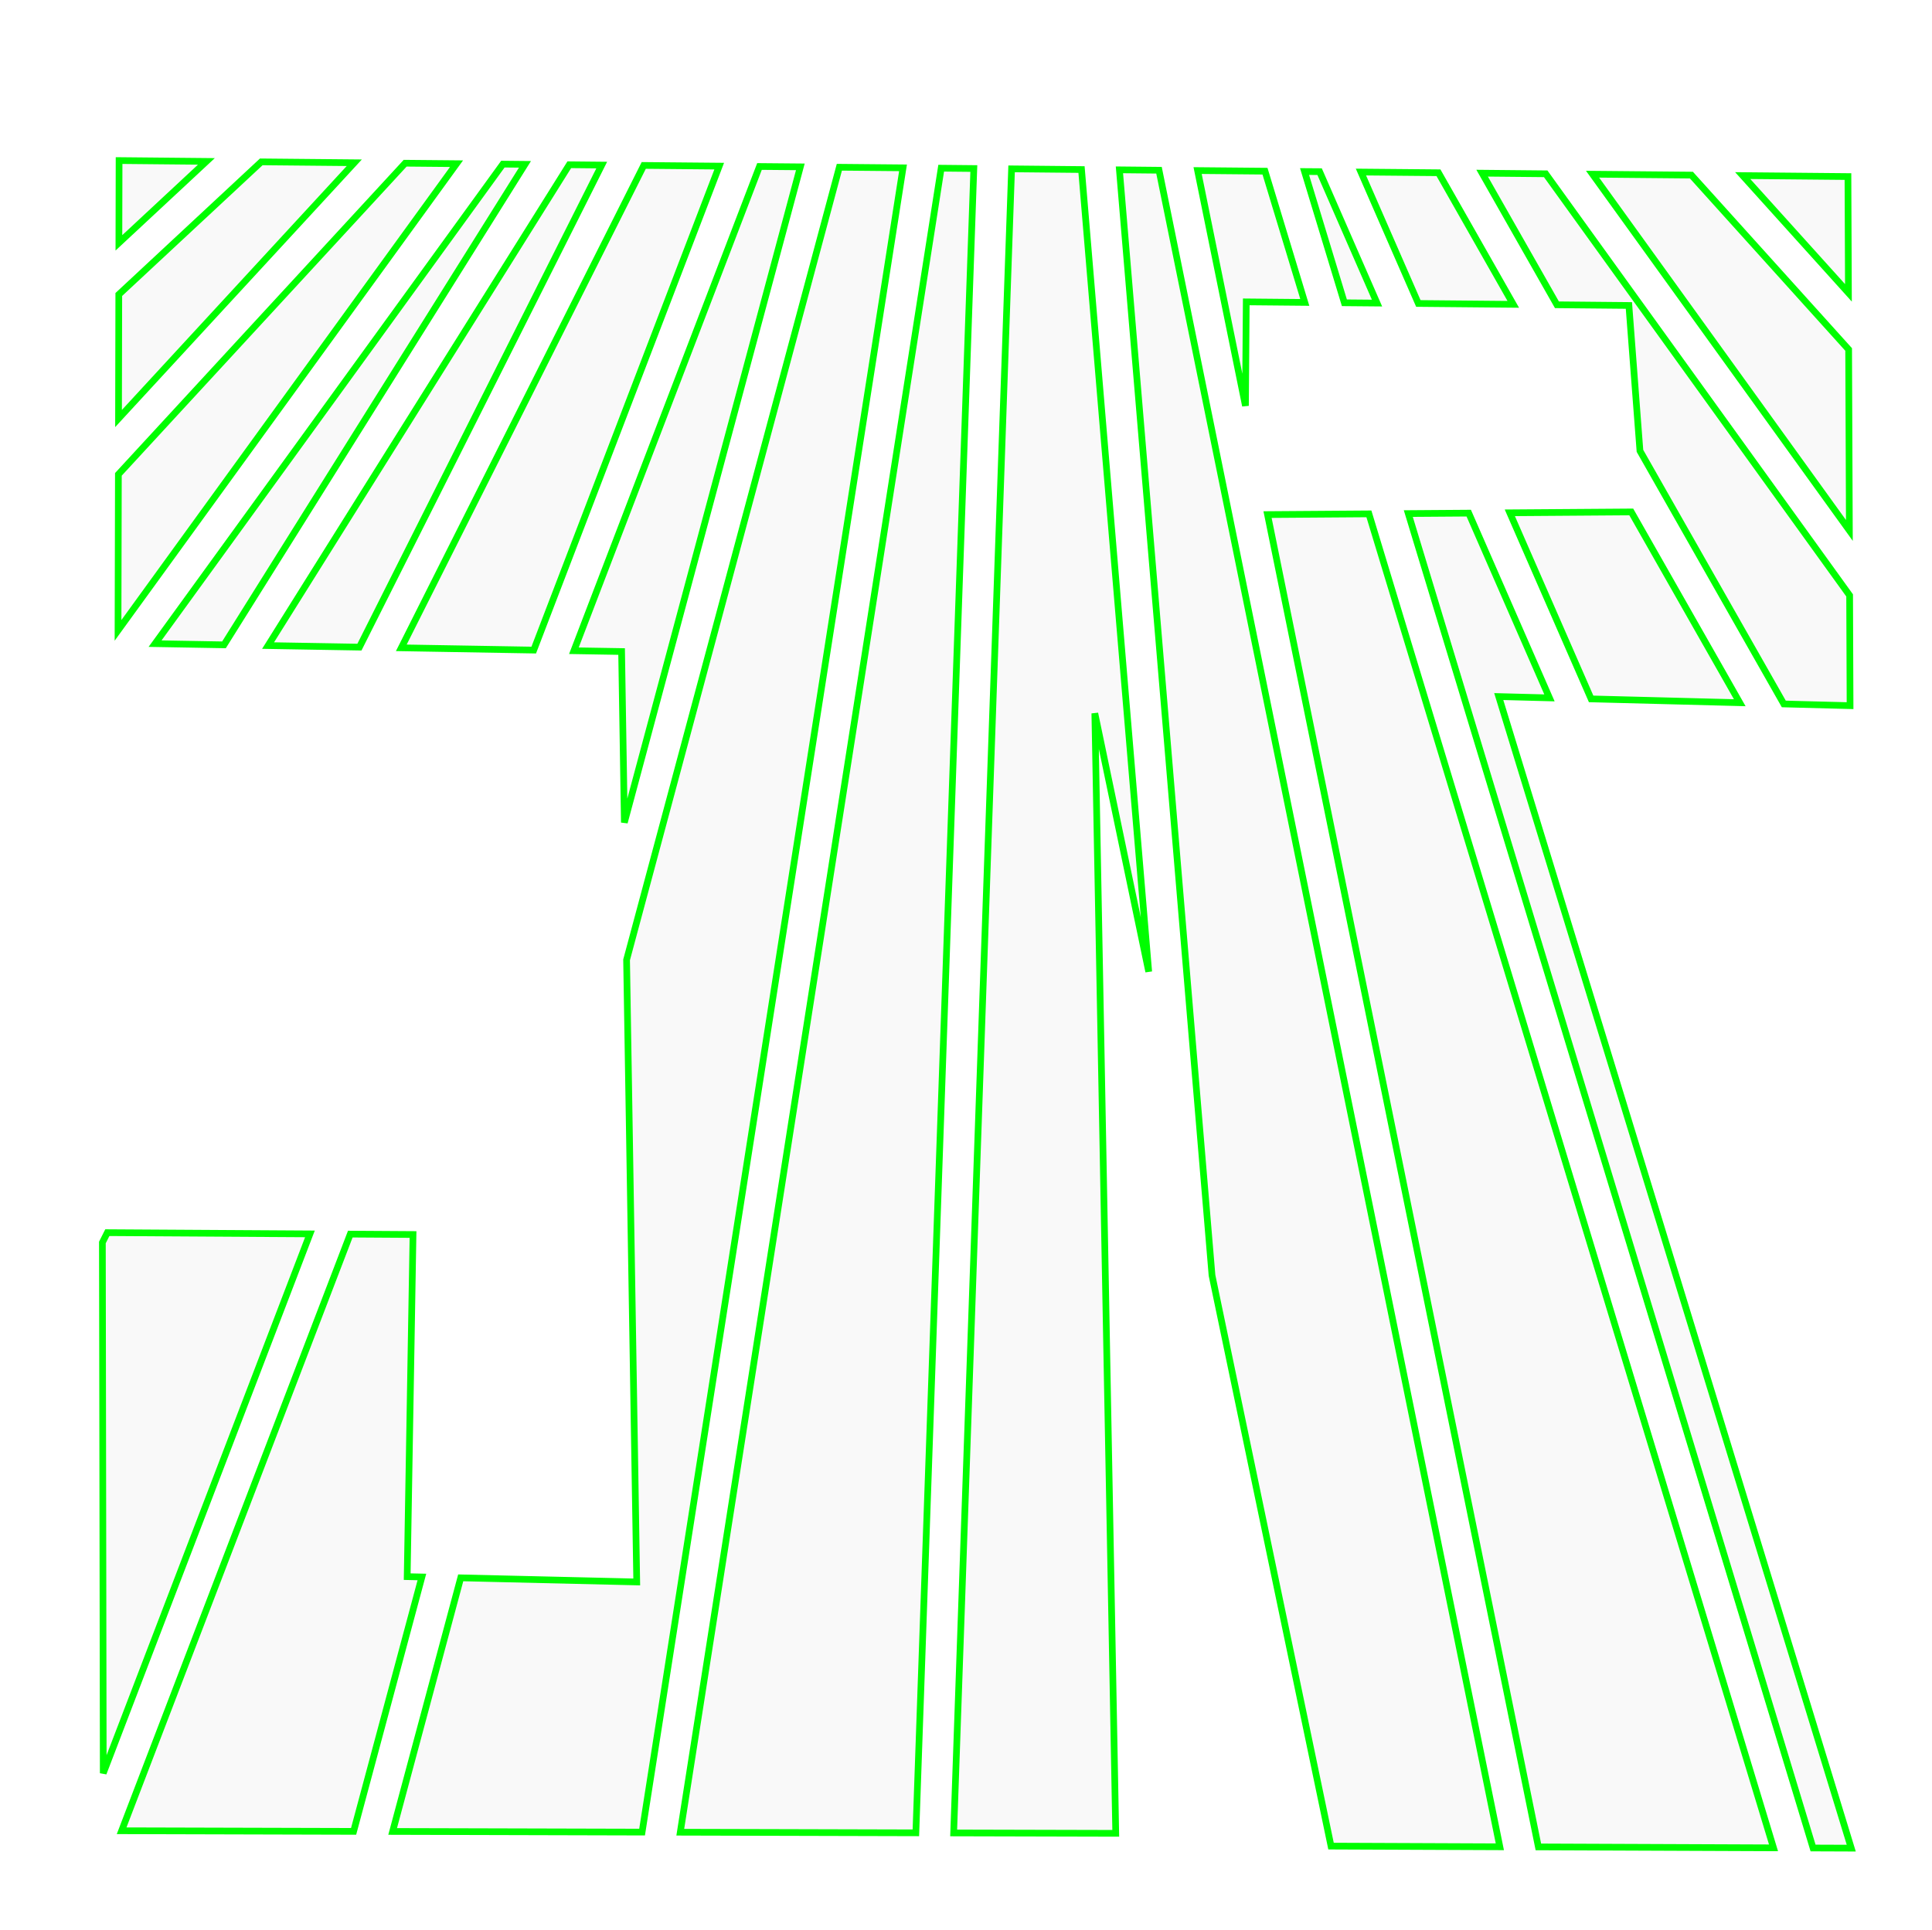
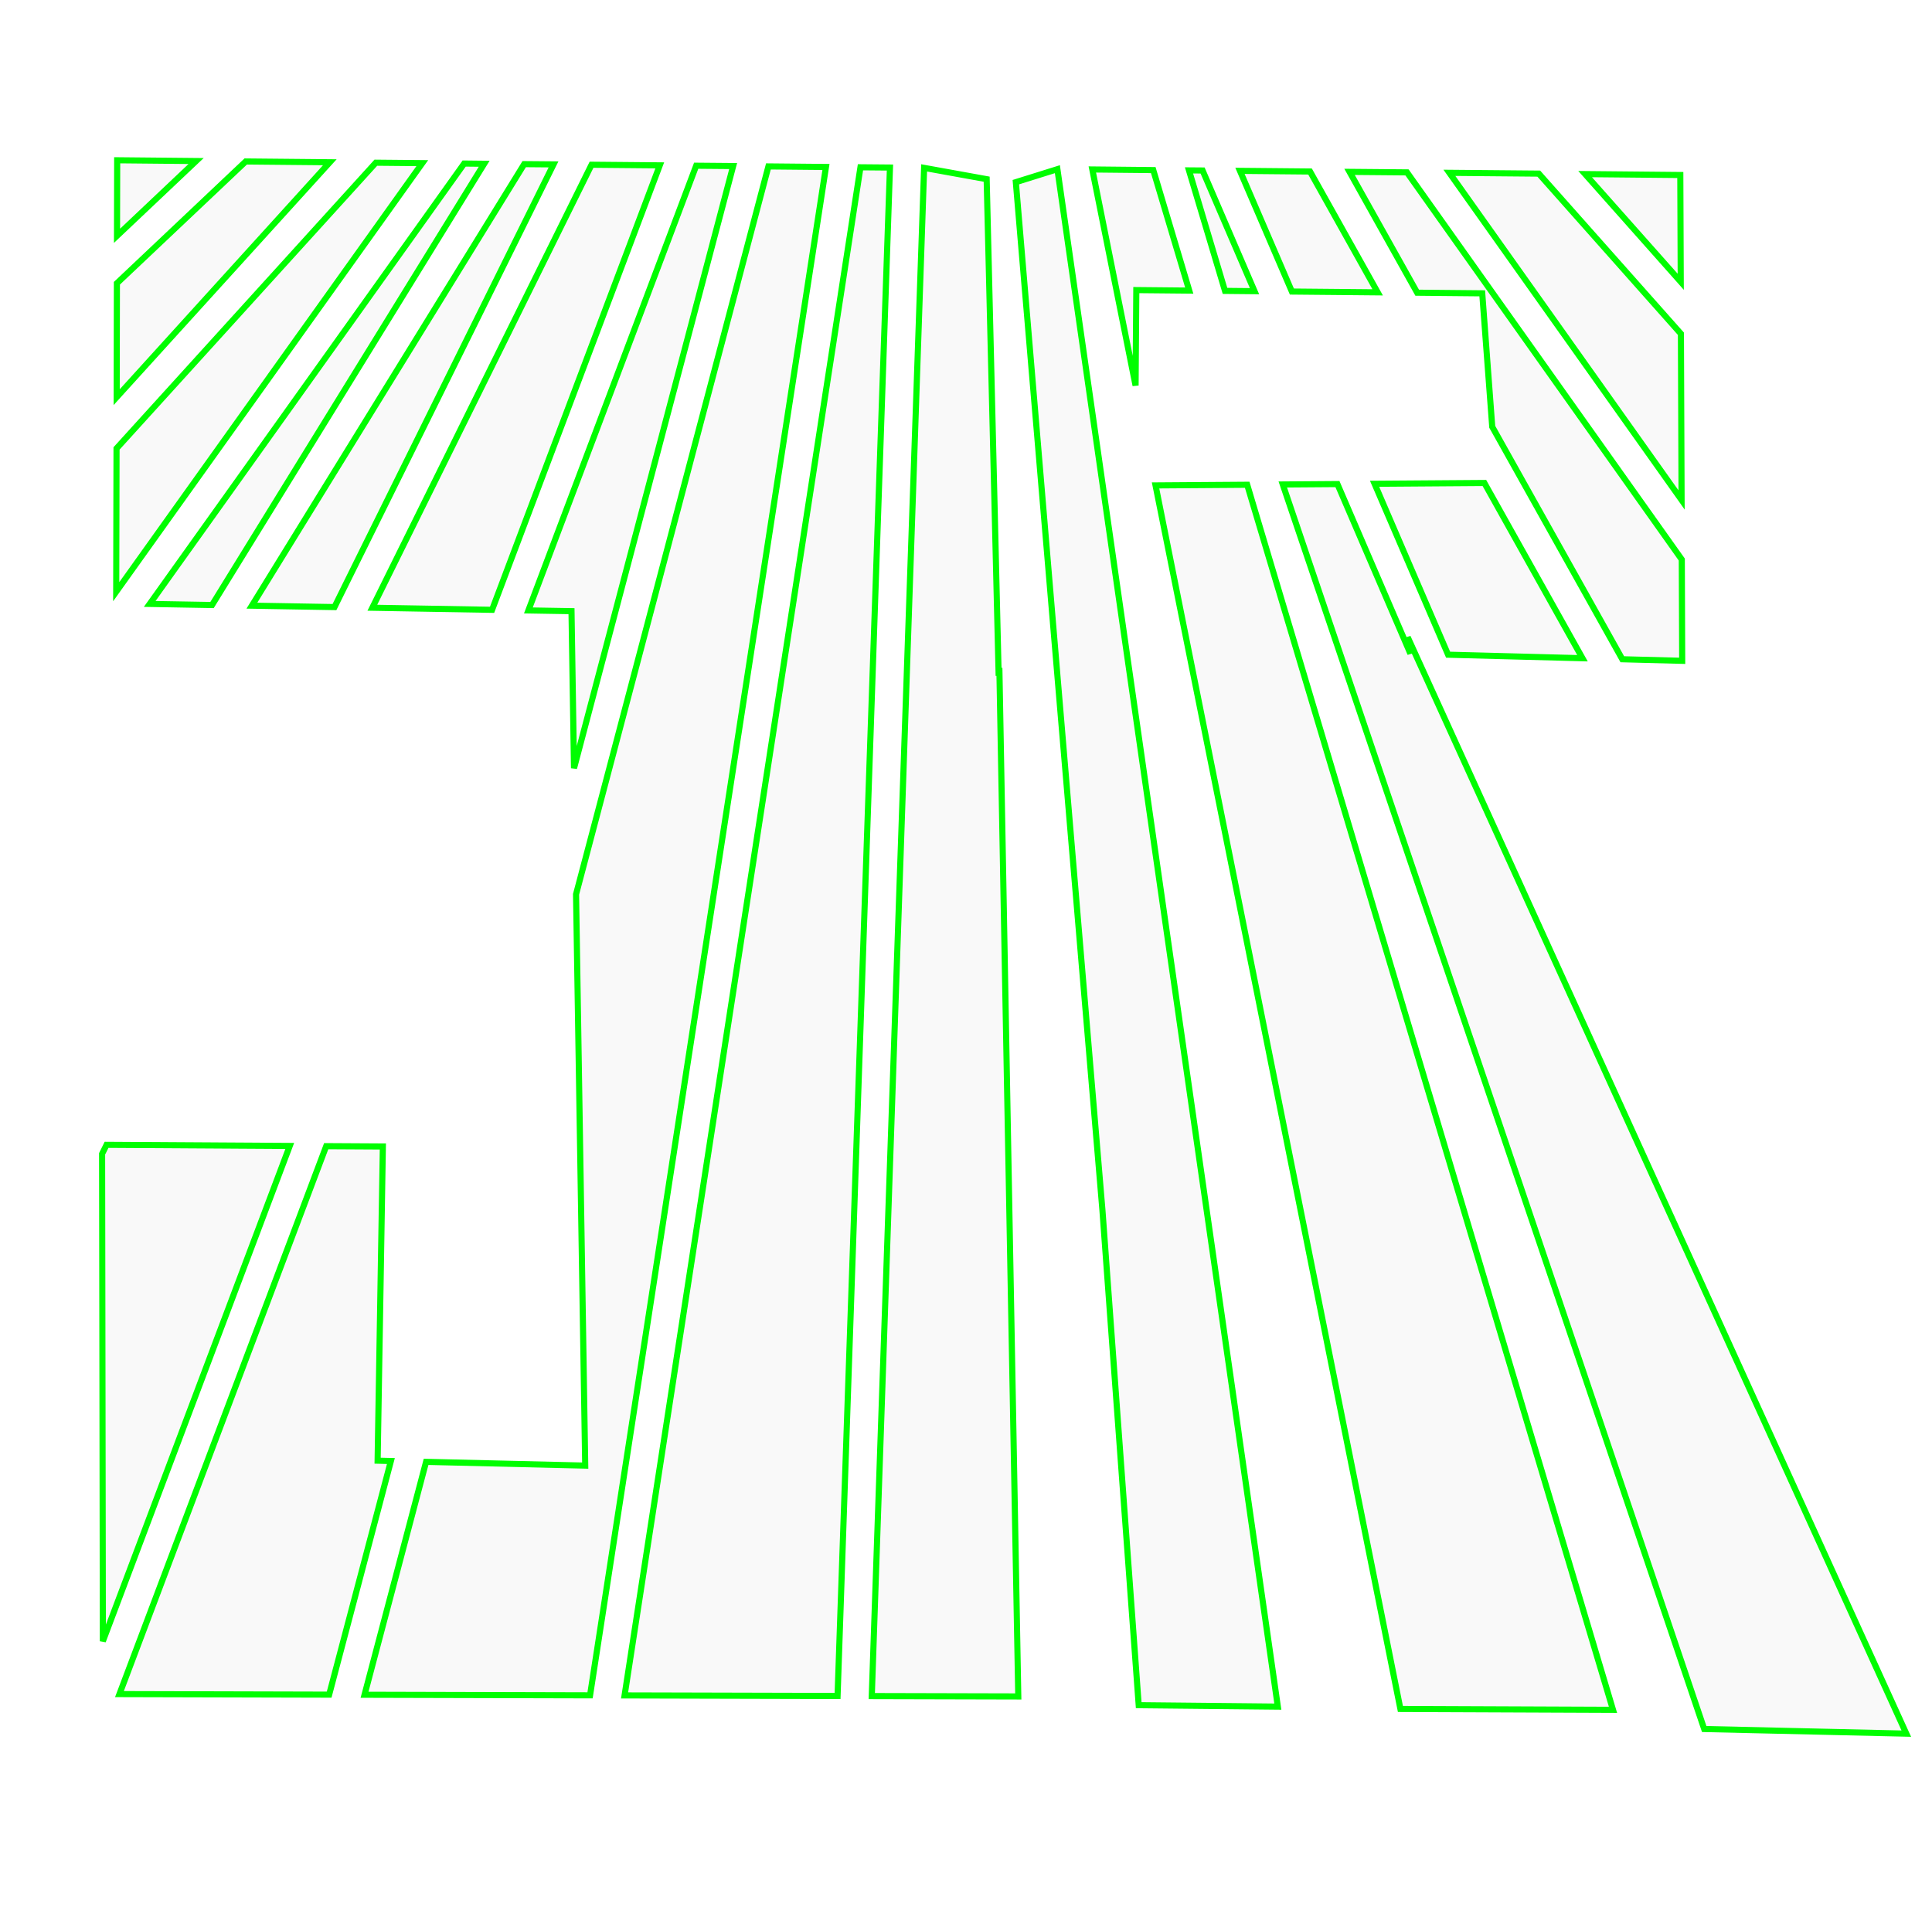
<svg xmlns="http://www.w3.org/2000/svg" width="200.701" height="200.52" viewBox="0 0 53.102 53.054" version="1.1" id="svg5">
  <defs id="defs2" />
  <g id="layer1">
-     <path id="path352" style="fill:#f9f9f9;stroke:#00fd00;stroke-width:0.184;paint-order:markers fill stroke;stroke-opacity:1" d="M 3.273,4.414 3.268,6.676 5.673,4.437 Z m 3.908,0.036 -3.916,3.646 -0.007,3.41 6.48,-7.032 z m 3.955,0.037 -7.882,8.554 -0.01,4.289 9.304,-12.83 z m 2.686,0.025 -9.56,13.183 1.894,0.033 8.273,-13.21 z m 1.825,0.017 -8.279,13.219 2.511,0.043 6.66,-13.253 z m 2.047,0.019 -6.664,13.262 3.64,0.062 5.098,-13.305 z m 3.181,0.029 -5.101,13.313 1.311,0.022 0.076,4.701 4.837,-18.026 z m 2.195,0.021 -5.848,21.79 0.279,17.103 -4.838,-0.113 -1.871,6.972 6.856,0.018 7.172,-45.754 z m 2.799,0.026 -7.171,45.747 6.475,0.017 1.593,-45.755 z m 1.935,0.018 -1.592,45.749 4.455,0.011 -0.575,-30.791 1.481,7.103 -1.847,-22.053 z m 2.964,0.027 2.545,30.393 3.271,15.691 4.64,0.019 -9.368,-46.092 z m 2.149,0.02 1.315,6.468 0.022,-2.858 1.609,0.015 L 34.769,4.706 Z m 2.939,0.027 1.095,3.608 0.897,0.008 -1.578,-3.613 z m 1.55,0.014 1.578,3.613 2.609,0.024 -2.056,-3.618 z m 3.331,0.031 2.056,3.618 1.978,0.019 0.304,3.997 3.954,6.958 1.821,0.047 -0.012,-3.031 -8.354,-11.591 z m 3.035,0.028 7.059,9.794 -0.02,-4.975 -4.322,-4.794 z m 4.127,0.038 2.906,3.224 -0.013,-3.197 z m -3.063,9.247 -3.338,0.024 2.235,5.116 4.085,0.105 z m -4.467,0.033 -1.661,0.012 11.125,36.686 1.05,0.004 -9.689,-31.659 1.394,0.036 z m -2.744,0.02 -2.786,0.02 7.444,36.628 6.463,0.026 z M 2.95,33.888 2.814,34.158 2.838,48.749 8.519,33.922 Z m 6.678,0.04 -6.285,16.403 6.376,0.017 1.877,-6.994 -0.404,-0.009 0.16,-9.406 z" />
+     <path id="path352" style="fill:#f9f9f9;stroke:#00fd00;stroke-width:0.168;stroke-opacity:1;paint-order:markers fill stroke" d="M 3.221,4.406 3.216,6.483 5.39,4.427 Z M 6.754,4.439 3.213,7.787 3.207,10.919 9.065,4.461 Z M 10.33,4.473 3.203,12.328 3.194,16.267 11.607,4.485 Z m 2.428,0.023 -8.643,12.107 1.713,0.03 7.48,-12.131 z m 1.65,0.016 -7.485,12.139 2.27,0.039 6.021,-12.171 z m 1.851,0.017 -6.025,12.179 3.291,0.057 4.609,-12.219 z m 2.876,0.027 -4.612,12.226 1.185,0.02 0.069,4.317 4.374,-16.554 z m 1.985,0.019 -5.287,20.011 0.252,15.706 -4.374,-0.103 -1.691,6.403 6.198,0.016 6.484,-42.018 z m 2.53,0.024 -6.483,42.011 5.854,0.015 1.44,-42.019 z m 1.75,0.016 -1.439,42.013 4.027,0.01 L 27.468,18.361 27.449,18.579 27.119,4.926 Z m 2.521,0.393 2.38,28.263 0.997,13.608 3.824,0.039 -6.059,-42.267 z m 2.102,-0.349 1.189,5.94 0.02,-2.624 1.455,0.014 -0.989,-3.313 z m 2.657,0.025 0.99,3.313 0.811,0.008 -1.427,-3.318 z m 1.401,0.013 1.427,3.318 2.358,0.022 -1.859,-3.322 z m 3.012,0.028 1.859,3.322 1.788,0.017 0.275,3.67 3.575,6.39 1.646,0.043 -0.011,-2.784 -7.553,-10.644 z m 2.744,0.026 6.382,8.994 -0.018,-4.569 -3.907,-4.403 z m 3.731,0.035 2.628,2.961 -0.012,-2.936 z m -2.769,8.492 -3.018,0.022 2.021,4.699 3.693,0.097 z m -4.039,0.03 -1.502,0.011 11.583,34.215 5.555,0.127 -13.705,-30.144 0.075,0.454 z m -2.48,0.019 -2.519,0.018 6.73,33.637 5.843,0.024 z M 2.929,31.473 2.806,31.721 2.827,45.12 7.964,31.504 Z m 6.037,0.037 -5.683,15.064 5.764,0.015 1.697,-6.423 -0.365,-0.009 0.144,-8.638 z" />
  </g>
</svg>
